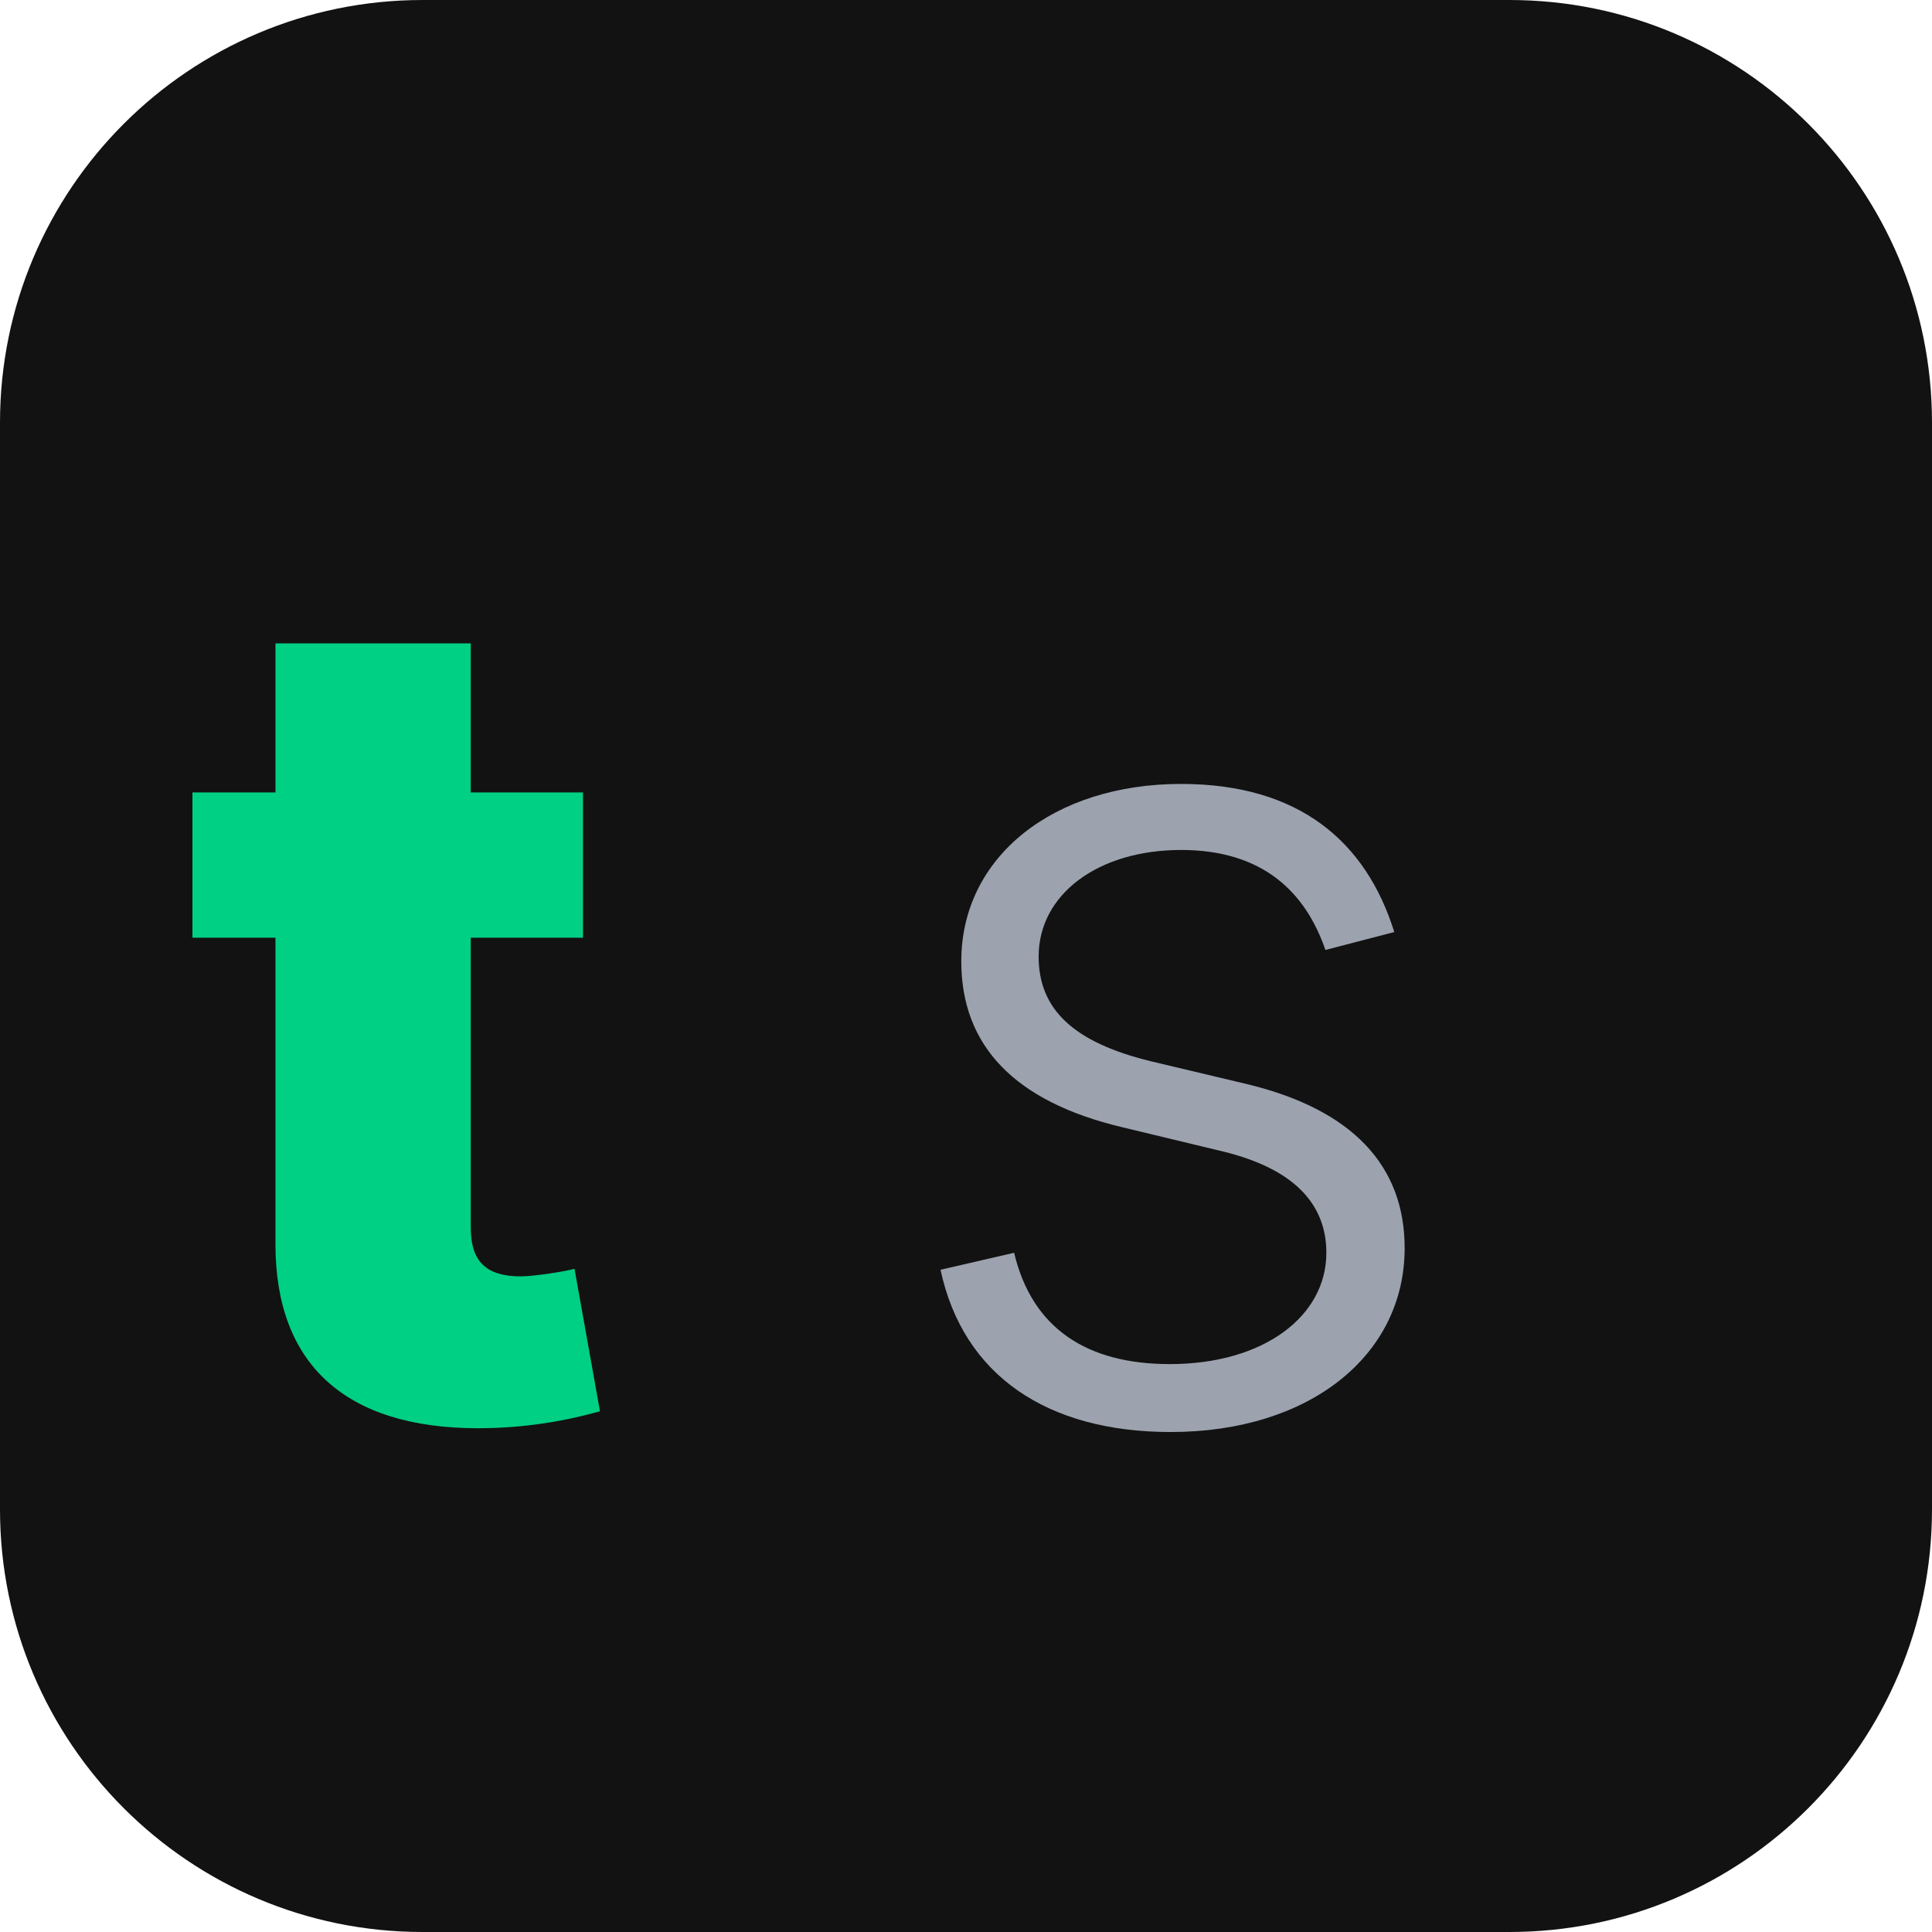
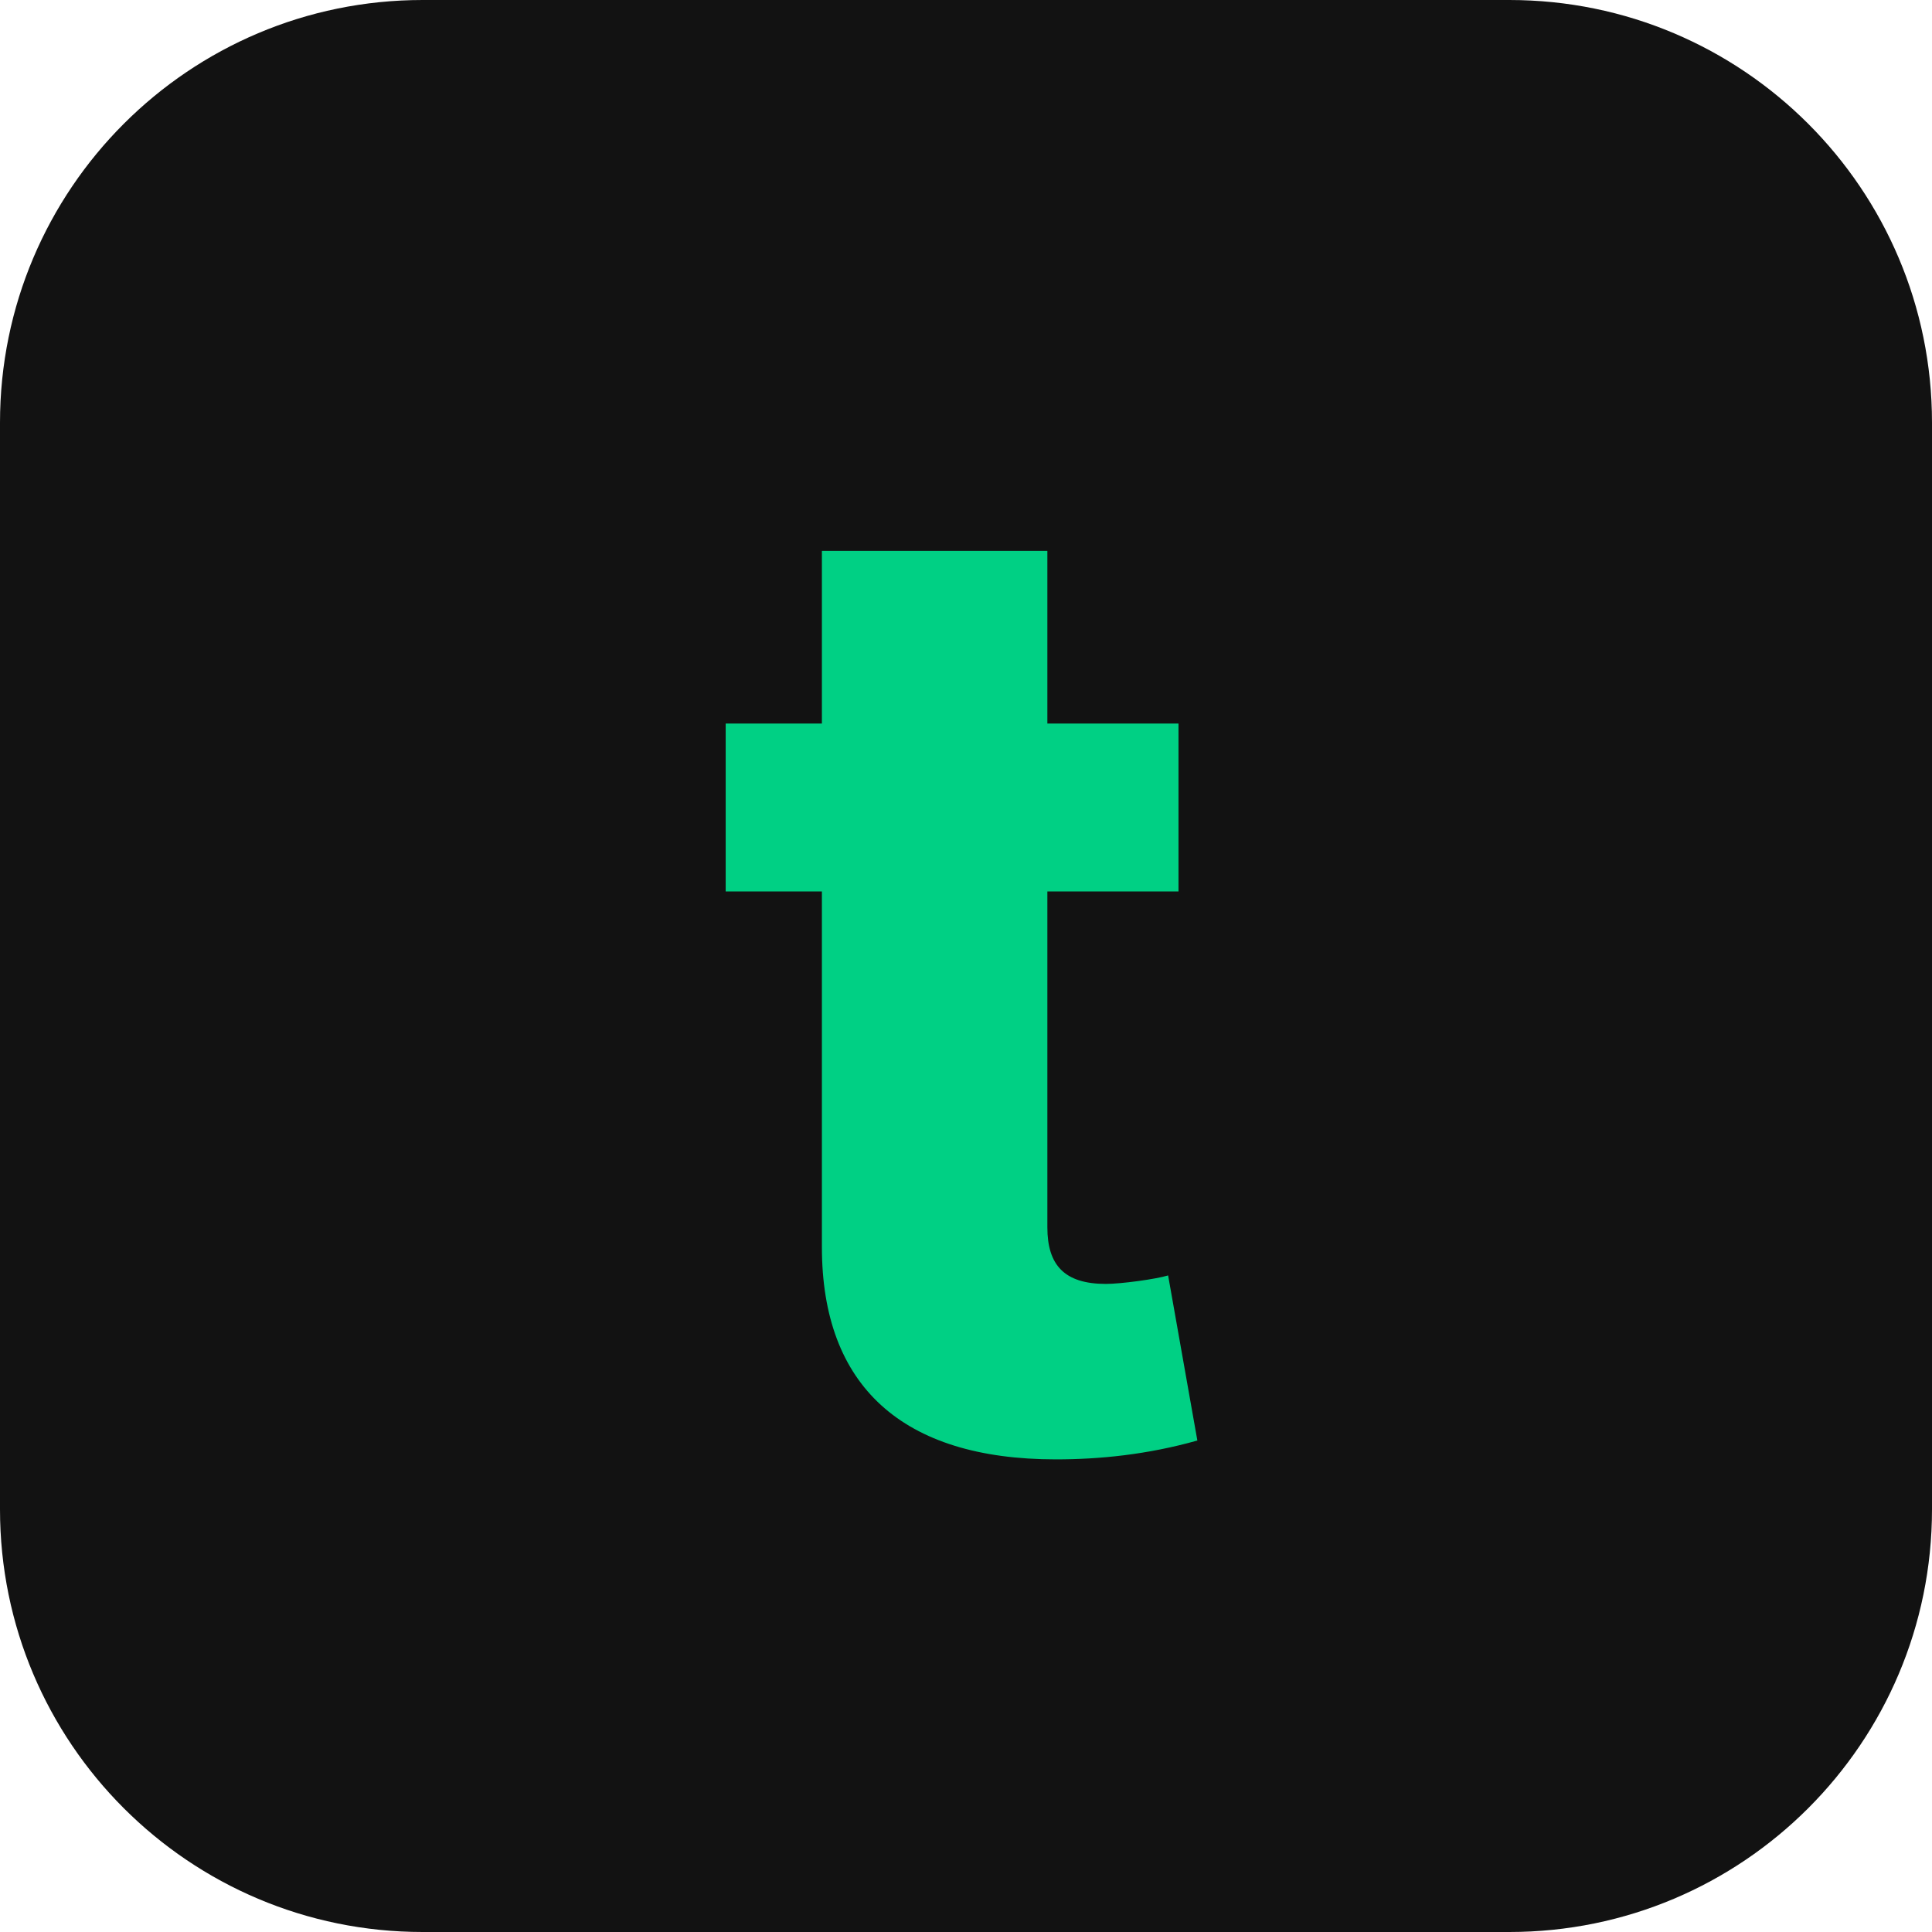
<svg xmlns="http://www.w3.org/2000/svg" viewBox="0 0 32 32">
  <rect width="32" height="32" rx="7" fill="#121212" />
-   <text x="3" y="23.5" font-family="system-ui, -apple-system, sans-serif" font-size="19" font-weight="800" letter-spacing="-0.5" fill="#00D084">t</text>
-   <text x="14.5" y="23.5" font-family="system-ui, -apple-system, sans-serif" font-size="19" font-weight="300" letter-spacing="-0.5" fill="#9CA3AF">s</text>
+   <text x="16" y="24" text-anchor="middle" font-family="system-ui, -apple-system, sans-serif" font-size="22" font-weight="800" fill="#00D084">t</text>
</svg>
